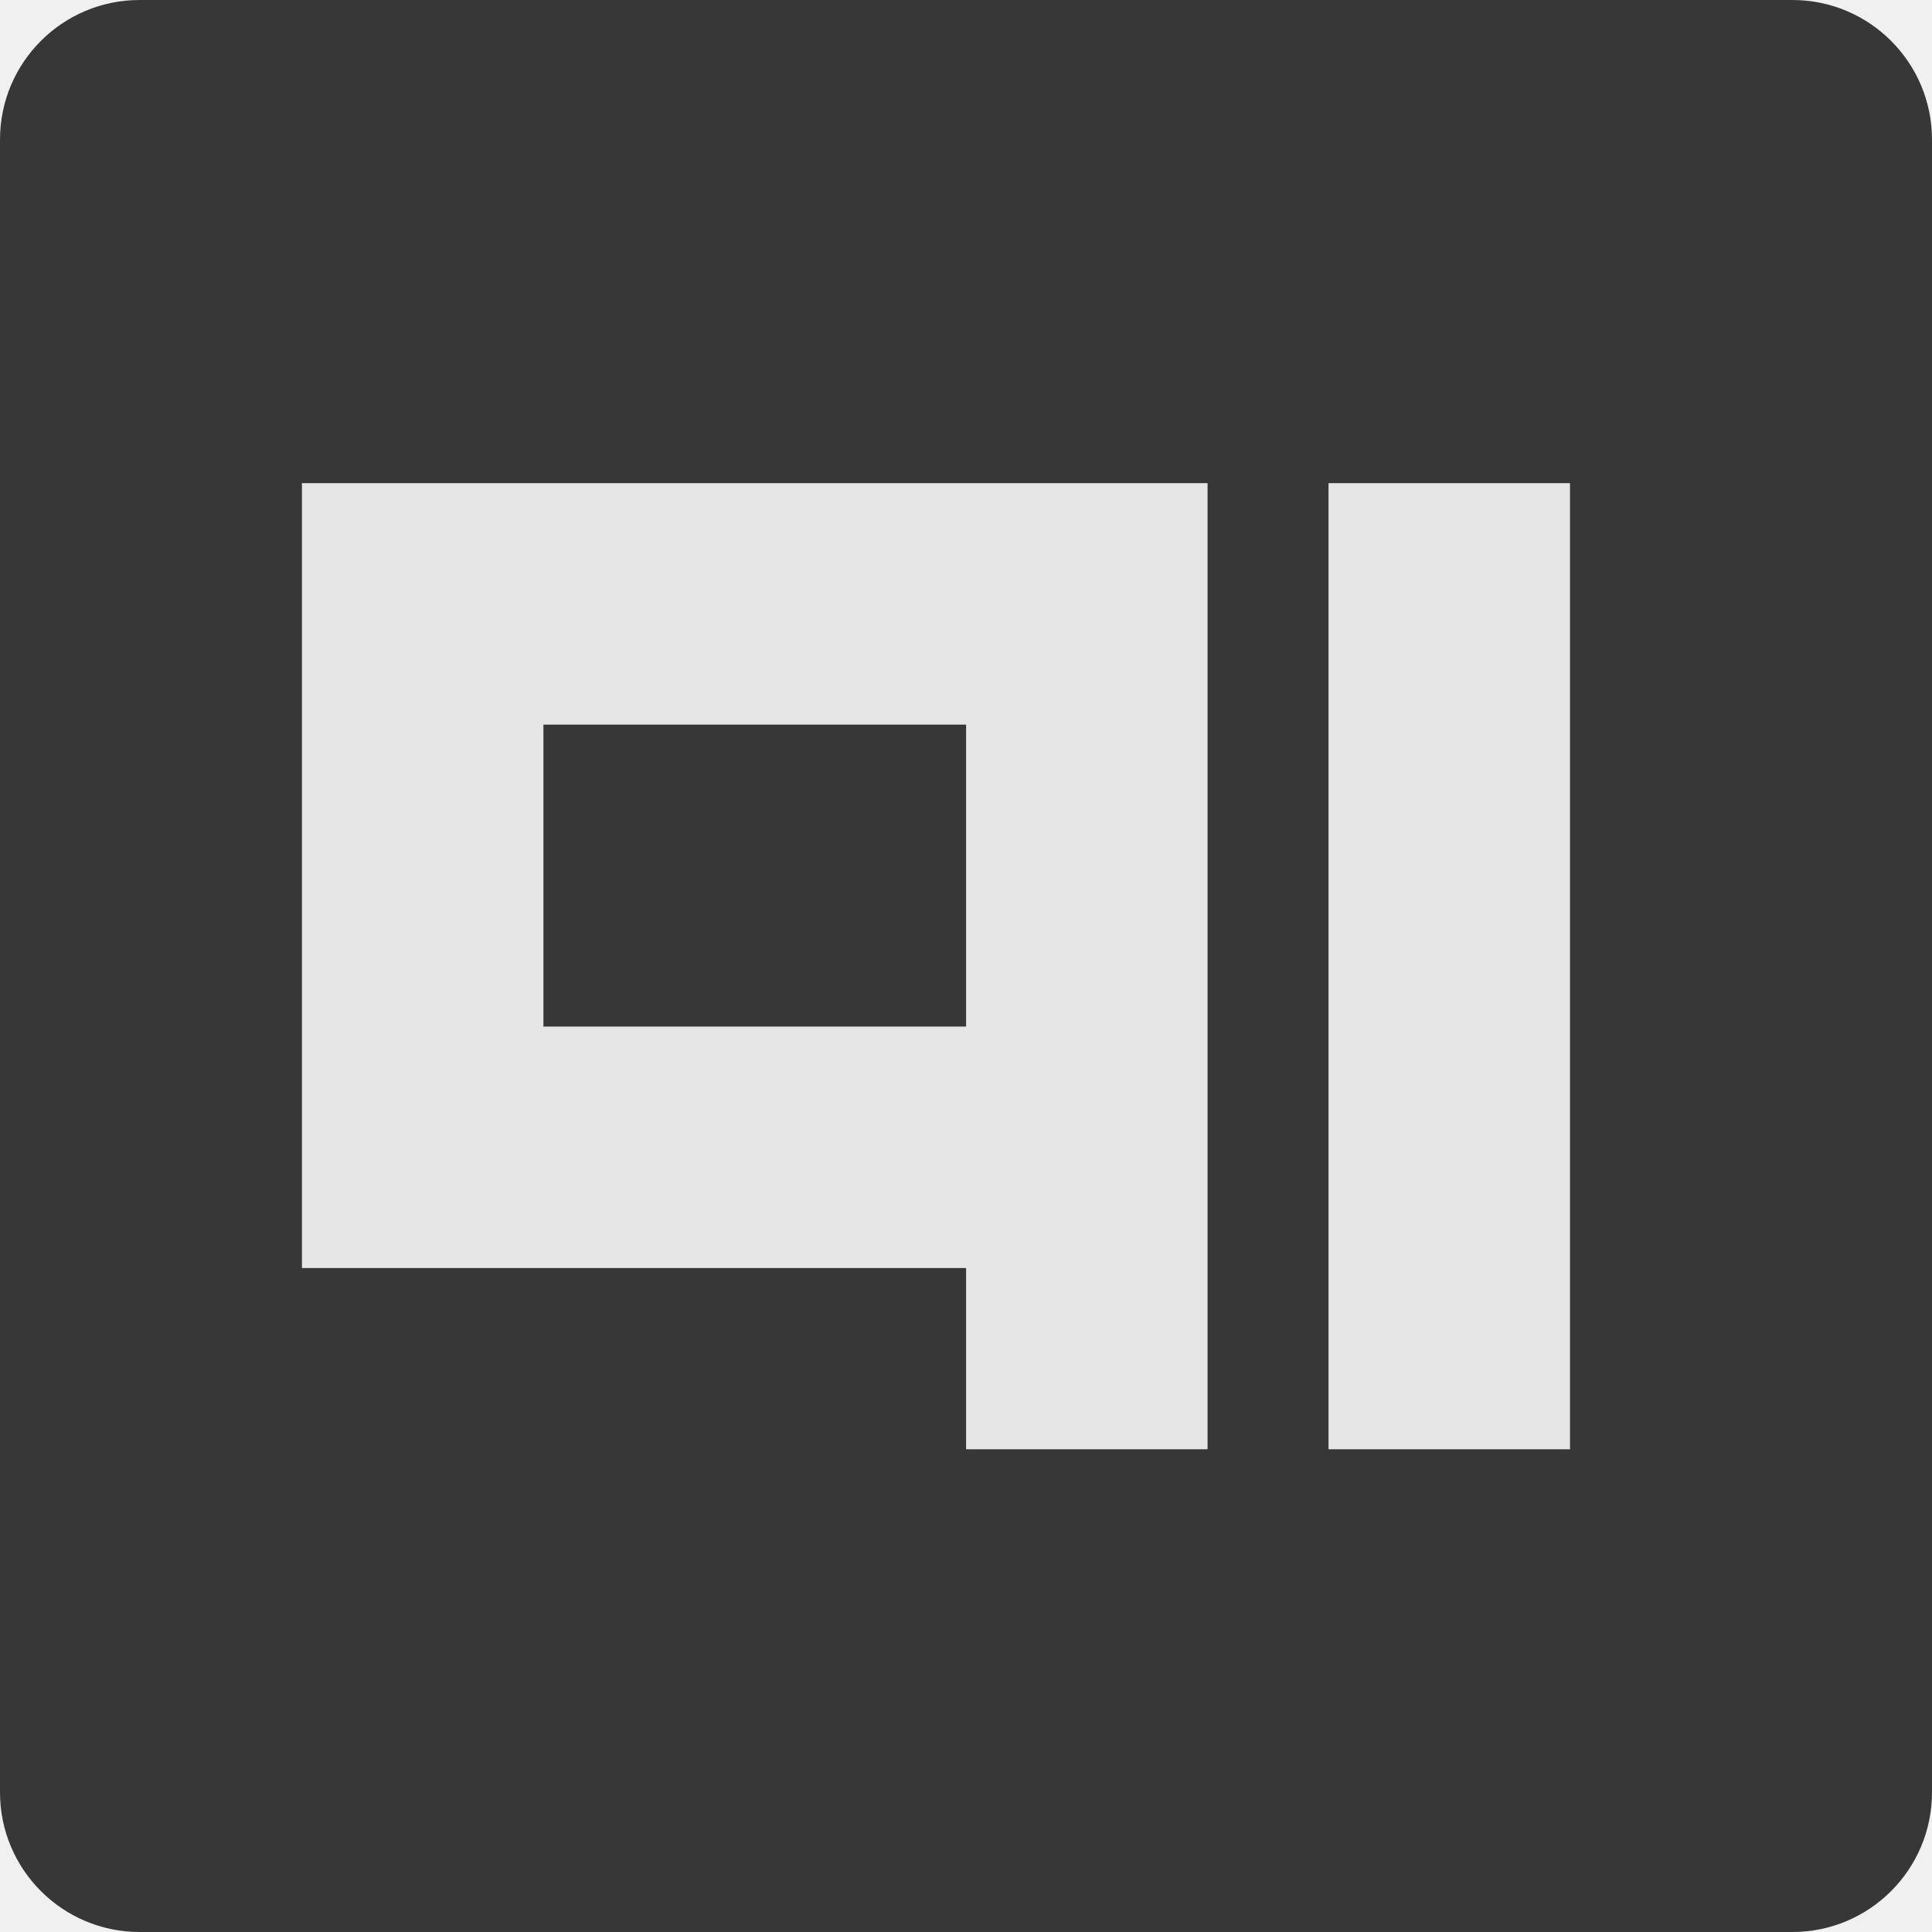
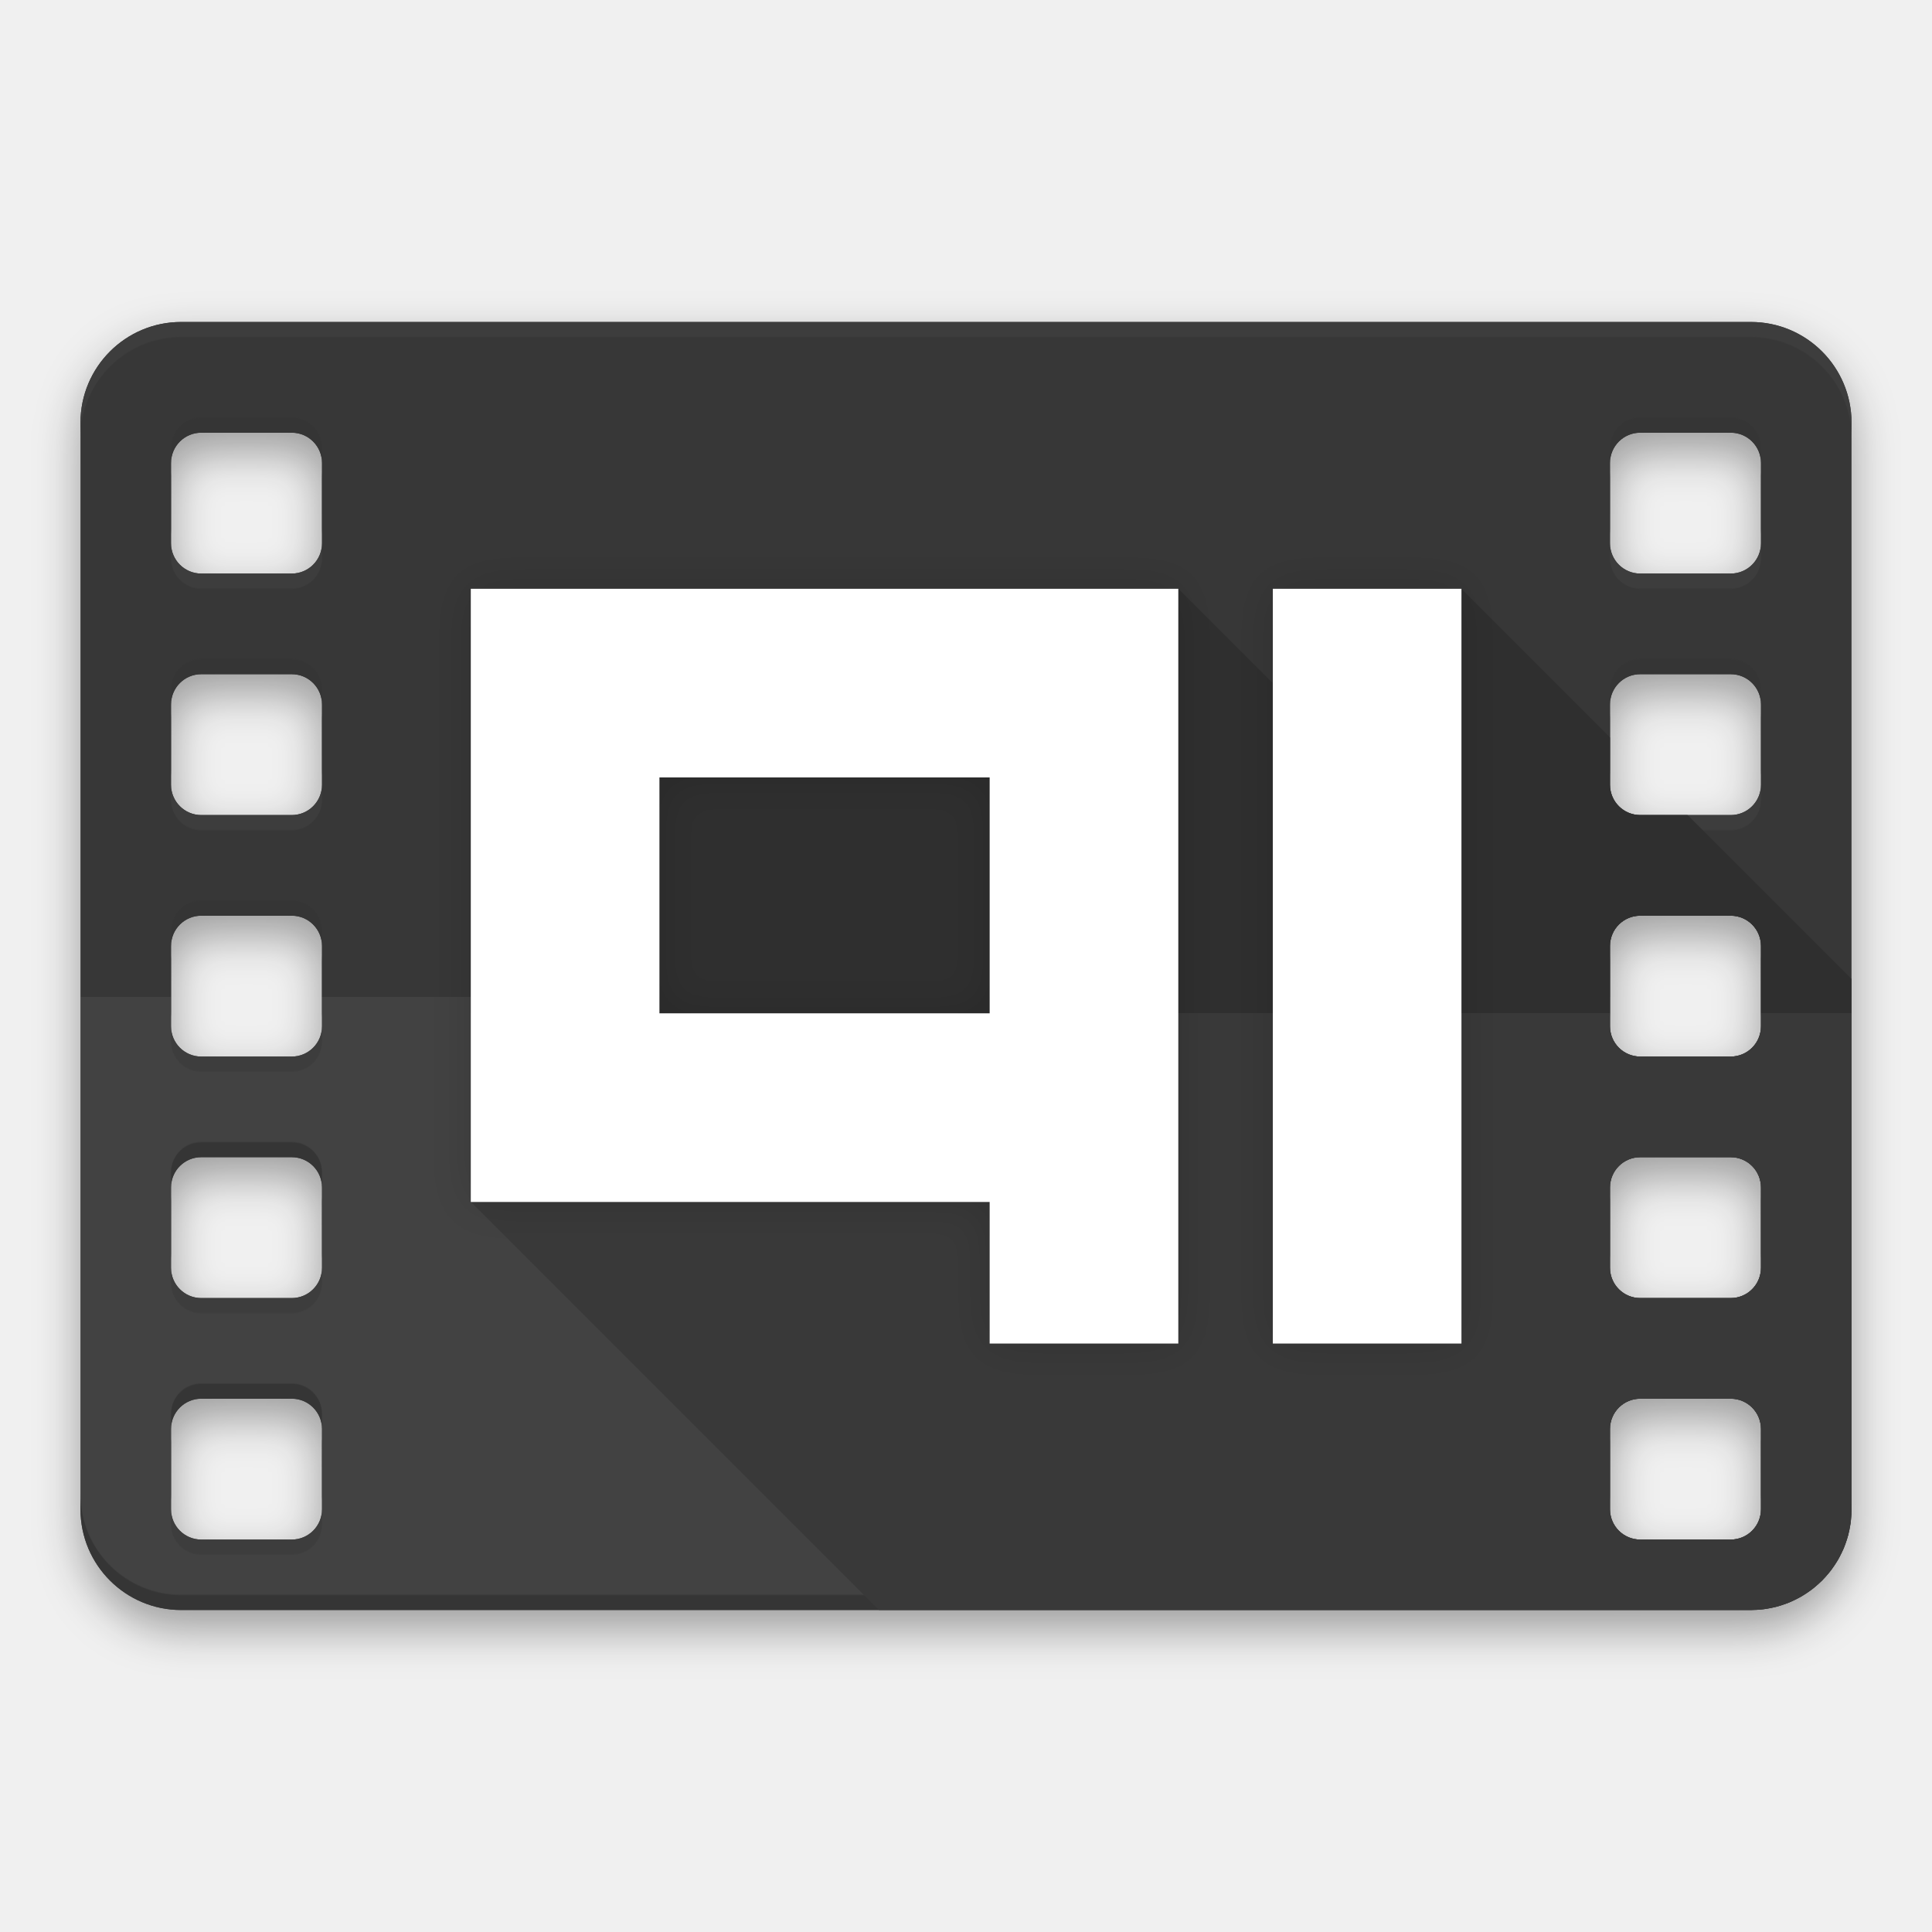
<svg xmlns="http://www.w3.org/2000/svg" width="512" height="512" viewBox="0 0 512 512">
-   <rect x="0" y="0" width="512" height="512" rx="37" fill="#373737" />
-   <g transform="scale(60.4833)" fill="#E6E6E6">
-     <rect x="5.821" y="2.117" width="1.058" height="4.233" />
-     <path d="M 1.323,5.556 H 2.381 V 2.117 H 1.323 Z              M 2.381,5.556 h 1.852 V 4.498 H 2.381 Z              M 2.381,3.175 h 1.852 V 2.117 H 2.381 Z              M 4.233,6.35 h 1.058 V 2.117 H 4.233 Z" />
+   <defs>
+     <linearGradient id="card-tone" x1="0" y1="0" x2="0" y2="1">
+       <stop offset="0" stop-color="#373737" />
+       <stop offset="0.524" stop-color="#373737" />
+       <stop offset="0.524" stop-color="#424242" />
+       <stop offset="1" stop-color="#424242" />
+     </linearGradient>
+     <filter id="card-fx" x="-15%" y="-15%" width="130%" height="130%" color-interpolation-filters="sRGB">
+       <feGaussianBlur in="SourceAlpha" stdDeviation="6" result="dropBlur" />
+       <feOffset in="dropBlur" dx="0" dy="5" result="dropOffset" />
+       <feFlood flood-color="#000000" flood-opacity="0.35" result="dropColor" />
+       <feComposite in="dropColor" in2="dropOffset" operator="in" result="drop" />
+       <feOffset in="SourceAlpha" dx="0" dy="4" result="down" />
+       <feComposite in="SourceAlpha" in2="down" operator="out" result="topRimMask" />
+       <feFlood flood-color="#3D3D3D" flood-opacity="1" result="rimLightColor" />
+       <feComposite in="rimLightColor" in2="topRimMask" operator="in" result="topRim" />
+       <feOffset in="SourceAlpha" dx="0" dy="-4" result="up" />
+       <feComposite in="SourceAlpha" in2="up" operator="out" result="bottomRimMask" />
+       <feFlood flood-color="#353535" flood-opacity="1" result="rimDarkColor" />
+       <feComposite in="rimDarkColor" in2="bottomRimMask" operator="in" result="bottomRim" />
+       <feMerge>
+         <feMergeNode in="drop" />
+         <feMergeNode in="SourceGraphic" />
+         <feMergeNode in="topRim" />
+         <feMergeNode in="bottomRim" />
+       </feMerge>
+     </filter>
+     <filter id="mark-halo" x="-20%" y="-20%" width="140%" height="140%" color-interpolation-filters="sRGB">
+       <feGaussianBlur in="SourceAlpha" stdDeviation="6" result="haloBlur" />
+       <feFlood flood-color="#000000" flood-opacity="0.14" result="haloColor" />
+       <feComposite in="haloColor" in2="haloBlur" operator="in" result="halo" />
+       <feMerge>
+         <feMergeNode in="halo" />
+         <feMergeNode in="SourceGraphic" />
+       </feMerge>
+     </filter>
+     <mask id="holes" maskUnits="userSpaceOnUse" x="0" y="0" width="512" height="512">
+       <rect x="0" y="0" width="512" height="512" fill="#ffffff" />
+       <rect x="45.33" y="114.67" width="40.00" height="37.33" rx="8.00" fill="#000000" />
+       <rect x="426.67" y="114.67" width="40.00" height="37.33" rx="8.00" fill="#000000" />
+       <rect x="45.33" y="178.67" width="40.00" height="37.33" rx="8.00" fill="#000000" />
+       <rect x="426.67" y="178.67" width="40.00" height="37.33" rx="8.00" fill="#000000" />
+       <rect x="45.33" y="242.67" width="40.00" height="37.33" rx="8.00" fill="#000000" />
+       <rect x="426.67" y="242.67" width="40.00" height="37.33" rx="8.00" fill="#000000" />
+       <rect x="45.33" y="306.67" width="40.00" height="37.33" rx="8.00" fill="#000000" />
+       <rect x="426.67" y="306.67" width="40.00" height="37.33" rx="8.00" fill="#000000" />
+       <rect x="45.33" y="370.67" width="40.00" height="37.33" rx="8.00" fill="#000000" />
+       <rect x="426.67" y="370.67" width="40.00" height="37.33" rx="8.00" fill="#000000" />
+     </mask>
+   </defs>
+   <path fill="url(#card-tone)" fill-rule="evenodd" filter="url(#card-fx)" d="M 21.33,112.00 A 26.67,26.67 0 0 1 48.00,85.33 L 464.00,85.33 A 26.67,26.67 0 0 1 490.67,112.00 L 490.67,400.00 A 26.67,26.67 0 0 1 464.00,426.67 L 48.00,426.67 A 26.67,26.67 0 0 1 21.33,400.00 Z M 45.33,122.67 A 8.00,8.00 0 0 1 53.33,114.67 L 77.33,114.67 A 8.00,8.00 0 0 1 85.33,122.67 L 85.33,144.00 A 8.00,8.00 0 0 1 77.33,152.00 L 53.33,152.00 A 8.00,8.00 0 0 1 45.33,144.00 Z M 426.67,122.67 A 8.00,8.00 0 0 1 434.67,114.67 L 458.67,114.67 A 8.00,8.00 0 0 1 466.67,122.67 L 466.67,144.00 A 8.00,8.00 0 0 1 458.67,152.00 L 434.67,152.00 A 8.00,8.00 0 0 1 426.67,144.00 Z M 45.33,186.67 A 8.00,8.00 0 0 1 53.33,178.67 L 77.33,178.67 A 8.00,8.00 0 0 1 85.33,186.67 L 85.33,208.00 A 8.00,8.00 0 0 1 77.33,216.00 L 53.33,216.00 A 8.00,8.00 0 0 1 45.33,208.00 Z M 426.67,186.67 A 8.00,8.00 0 0 1 434.67,178.67 L 458.67,178.67 A 8.00,8.00 0 0 1 466.67,186.67 L 466.67,208.00 A 8.00,8.00 0 0 1 458.67,216.00 L 434.67,216.00 A 8.00,8.00 0 0 1 426.67,208.00 Z M 45.33,250.67 A 8.00,8.00 0 0 1 53.33,242.67 L 77.33,242.67 A 8.00,8.00 0 0 1 85.33,250.67 L 85.33,272.00 A 8.00,8.00 0 0 1 77.33,280.00 L 53.33,280.00 A 8.00,8.00 0 0 1 45.33,272.00 Z M 426.67,250.67 A 8.00,8.00 0 0 1 434.67,242.67 L 458.67,242.67 A 8.00,8.00 0 0 1 466.67,250.67 L 466.67,272.00 A 8.00,8.00 0 0 1 458.67,280.00 L 434.67,280.00 A 8.00,8.00 0 0 1 426.67,272.00 Z M 45.33,314.67 A 8.00,8.00 0 0 1 53.33,306.67 L 77.33,306.67 A 8.00,8.00 0 0 1 85.33,314.67 L 85.33,336.00 A 8.00,8.00 0 0 1 77.33,344.00 L 53.33,344.00 A 8.00,8.00 0 0 1 45.33,336.00 Z M 426.67,314.67 A 8.00,8.00 0 0 1 434.67,306.67 L 458.67,306.67 A 8.00,8.00 0 0 1 466.67,314.67 L 466.67,336.00 A 8.00,8.00 0 0 1 458.67,344.00 L 434.67,344.00 A 8.00,8.00 0 0 1 426.67,336.00 Z M 45.33,378.67 A 8.00,8.00 0 0 1 53.33,370.67 L 77.33,370.67 A 8.00,8.00 0 0 1 85.33,378.67 L 85.33,400.00 A 8.00,8.00 0 0 1 77.33,408.00 L 53.33,408.00 A 8.00,8.00 0 0 1 45.33,400.00 Z M 426.67,378.67 A 8.00,8.00 0 0 1 434.67,370.67 L 458.67,370.67 A 8.00,8.00 0 0 1 466.67,378.67 L 466.67,400.00 A 8.00,8.00 0 0 1 458.67,408.00 L 434.67,408.00 A 8.00,8.00 0 0 1 426.67,400.00 Z" />
+   <g mask="url(#holes)">
+     <path fill="#2F2F2F" d="M 337.25,268.50 L 337.25,156.00 L 387.25,156.00 L 490.67,259.42 L 490.67,268.50 Z M 124.75,268.50 L 124.75,156.00 L 174.75,156.00 L 287.25,268.50 Z M 174.75,156.00 L 262.25,156.00 L 374.75,268.50 L 237.25,268.50 L 174.75,206.00 Z M 262.25,268.50 L 262.25,156.00 L 312.25,156.00 L 424.75,268.50 Z M 174.75,268.50 L 174.75,268.50 L 262.25,268.50 L 262.25,268.50 Z" />
+     <path fill="#393939" d="M 337.25,268.50 L 490.67,268.50 L 490.67,400.00 L 490.44,403.48 L 489.76,406.90 L 488.64,410.21 L 487.10,413.33 L 485.16,416.24 L 482.86,418.86 L 480.24,421.16 L 477.33,423.10 L 474.21,424.64 L 470.90,425.76 L 467.48,426.44 L 464.00,426.67 L 407.92,426.67 L 337.25,356.00 Z M 124.75,268.50 L 287.25,268.50 L 445.42,426.67 L 232.92,426.67 L 124.75,318.50 Z M 374.75,268.50 L 490.67,384.42 L 490.67,400.00 L 490.44,403.48 L 489.76,406.90 L 488.64,410.21 L 487.10,413.33 L 485.16,416.24 L 482.86,418.86 L 480.24,421.16 L 477.33,423.10 L 474.21,424.64 L 470.90,425.76 L 467.48,426.44 L 464.00,426.67 L 395.42,426.67 L 237.25,268.50 Z M 262.25,268.50 L 424.75,268.50 L 490.67,334.42 L 490.67,400.00 L 490.44,403.48 L 489.76,406.90 L 488.64,410.21 L 487.10,413.33 L 485.16,416.24 L 482.86,418.86 L 480.24,421.16 L 477.33,423.10 L 474.21,424.64 L 470.90,425.76 L 467.48,426.44 L 464.00,426.67 L 332.92,426.67 L 262.25,356.00 Z M 174.75,268.50 L 262.25,268.50 L 420.42,426.67 L 282.92,426.67 L 174.75,318.50 Z" />
+   </g>
+   <g filter="url(#mark-halo)">
+     <g transform="translate(62.250,56.000) scale(0.78125)">
+       <g transform="scale(60.4833)">
+         <path fill="#FFFFFF" d="M 5.821,2.117 H 6.879 V 6.35 H 5.821 Z M 1.323,5.556 H 2.381 V 2.117 H 1.323 Z M 2.381,5.556 h 1.852 V 4.498 H 2.381 Z M 2.381,3.175 h 1.852 V 2.117 H 2.381 Z M 4.233,6.35 h 1.058 V 2.117 H 4.233 Z" />
+       </g>
+     </g>
  </g>
</svg>
